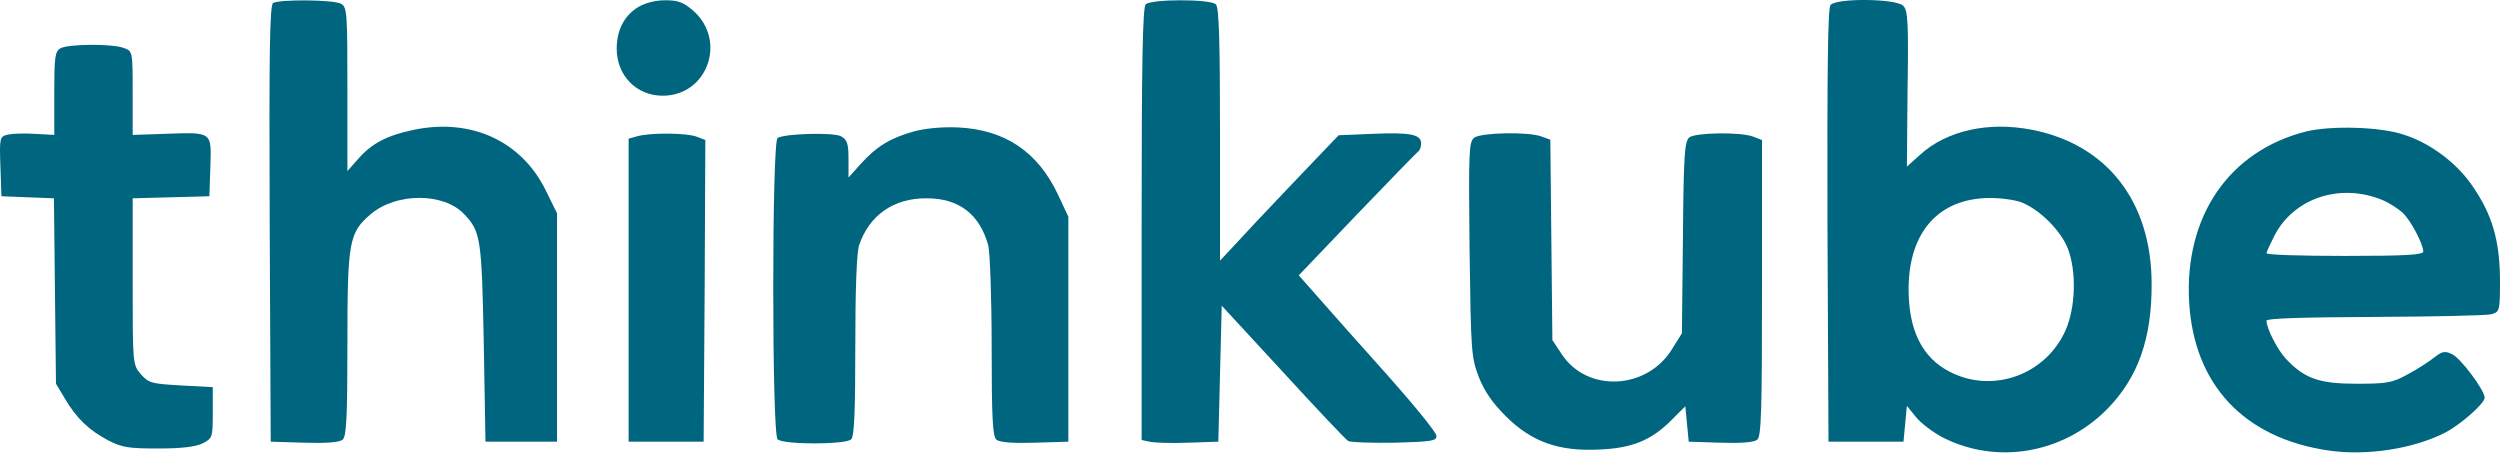
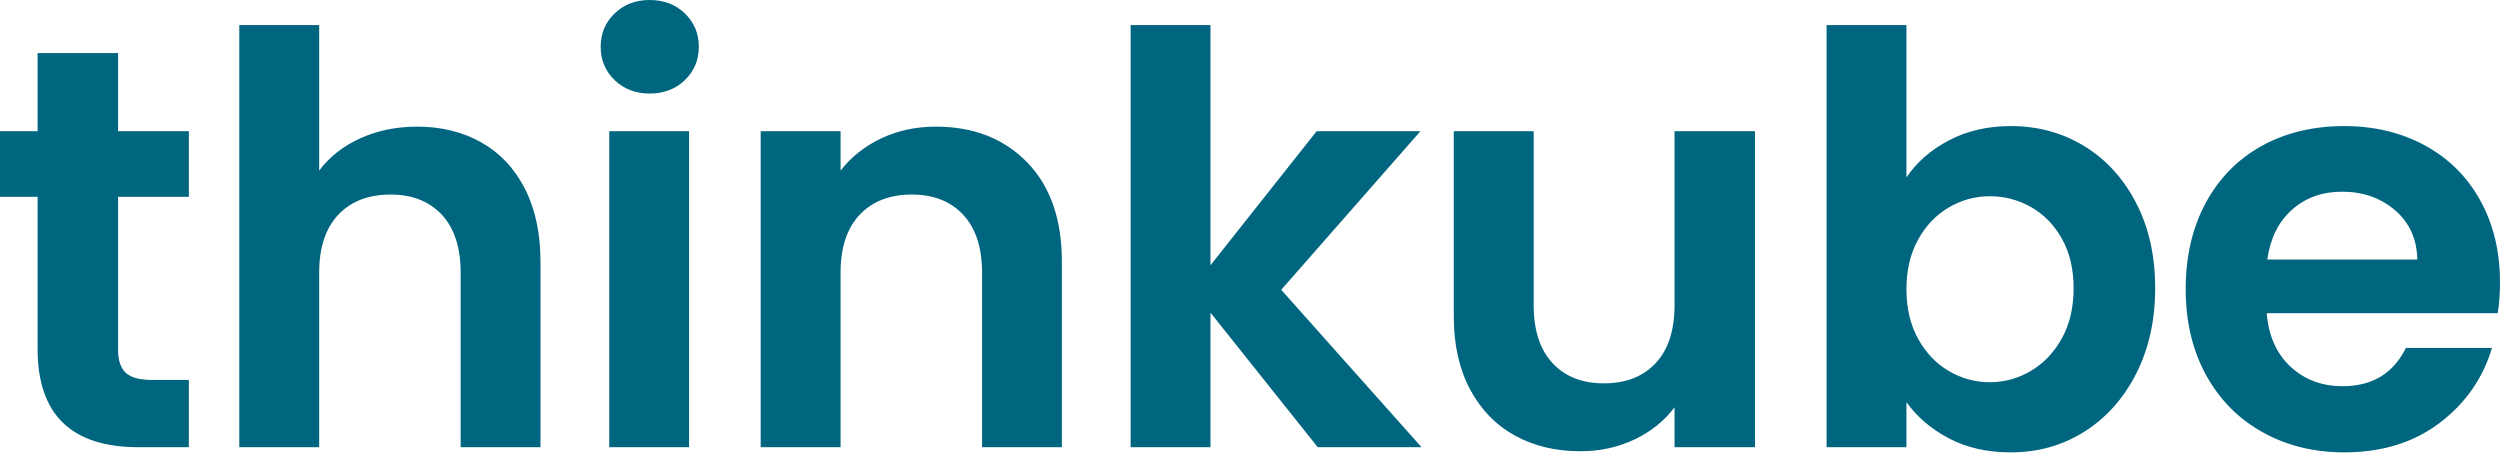
- <svg xmlns="http://www.w3.org/2000/svg" version="1.0" width="446.628pt" height="80.815pt" viewBox="0 0 446.628 80.815" preserveAspectRatio="xMidYMid" id="svg146" xml:space="preserve">
-   <defs id="defs150" />
-   <g id="text_logo" transform="translate(-500.4875,-1226.104)">
-     <path d="m 549.278,1226.639 c -0.609,0.426 -0.731,8.708 -0.609,39.461 l 0.183,38.913 6.029,0.183 c 3.897,0.122 6.272,-0.061 6.82,-0.548 0.67,-0.548 0.853,-3.837 0.853,-17.234 0,-18.391 0.304,-19.73 4.202,-23.08 4.567,-3.837 12.971,-3.837 16.625,0 2.984,3.106 3.167,4.263 3.532,23.019 l 0.304,17.66 h 6.394 6.394 v -20.4 -20.4 l -2.01,-4.08 c -4.324,-8.83 -13.336,-12.971 -23.567,-10.84 -4.75,0.974 -7.551,2.436 -9.926,5.176 l -1.949,2.192 v -14.615 c 0,-13.823 -0.061,-14.676 -1.157,-15.285 -1.401,-0.731 -10.961,-0.792 -12.118,-0.122 z" id="path1695-5" style="fill:#006680;stroke:none;stroke-width:0.061" />
-     <path d="m 614.498,1227.37 c -2.497,1.522 -3.836,4.141 -3.836,7.429 0,4.811 3.532,8.404 8.221,8.404 7.977,0 11.509,-9.804 5.481,-15.163 -1.766,-1.522 -2.679,-1.888 -5.054,-1.888 -1.766,0 -3.593,0.487 -4.811,1.218 z" id="path1697-6" style="fill:#006680;stroke:none;stroke-width:0.061" />
-     <path d="m 705.173,1226.883 c -0.548,0.548 -0.731,10.109 -0.731,39.278 v 38.547 l 1.401,0.304 c 0.731,0.183 3.836,0.304 6.82,0.183 l 5.481,-0.183 0.304,-12.179 0.304,-12.118 10.9,11.814 c 5.968,6.516 11.266,12.118 11.692,12.362 0.426,0.244 4.202,0.365 8.282,0.304 6.638,-0.183 7.49,-0.304 7.49,-1.218 0,-0.609 -3.897,-5.359 -8.586,-10.657 -4.75,-5.298 -10.292,-11.509 -12.301,-13.823 l -3.715,-4.202 10.413,-10.9 c 5.724,-5.968 10.657,-11.022 10.9,-11.205 0.304,-0.183 0.548,-0.853 0.548,-1.462 0,-1.644 -2.01,-2.01 -8.891,-1.705 l -5.846,0.244 -4.08,4.263 c -2.192,2.314 -7.003,7.308 -10.596,11.144 l -6.516,7.003 v -22.532 c 0,-16.686 -0.183,-22.714 -0.731,-23.262 -0.974,-0.974 -11.57,-0.974 -12.545,0 z" id="path1699-2" style="fill:#006680;stroke:none;stroke-width:0.061" />
-     <path d="m 827.515,1227.005 c -0.487,0.548 -0.609,11.388 -0.548,39.4 l 0.183,38.608 h 6.699 6.699 l 0.304,-3.228 0.304,-3.167 1.583,1.949 c 0.853,1.096 3.106,2.801 4.872,3.715 9.622,4.872 21.375,2.862 29.23,-4.994 5.602,-5.663 8.099,-12.666 8.038,-22.593 -0.061,-14.615 -7.977,-24.785 -21.375,-27.404 -7.734,-1.522 -15.224,0.122 -19.974,4.446 l -2.375,2.131 0.122,-13.884 c 0.183,-11.936 0.061,-14.067 -0.792,-14.859 -1.279,-1.279 -11.936,-1.401 -12.971,-0.122 z m 34.285,35.32 c 3.228,1.34 6.881,5.054 8.099,8.16 1.583,4.08 1.401,10.474 -0.365,14.554 -3.532,8.038 -13.032,11.449 -20.705,7.49 -4.933,-2.497 -7.368,-7.429 -7.368,-14.737 0,-10.231 5.359,-16.259 14.493,-16.32 2.07,0 4.75,0.365 5.846,0.853 z" id="path1701-9" style="fill:#006680;stroke:none;stroke-width:0.061" />
-     <path d="m 511.279,1234.738 c -0.974,0.548 -1.096,1.583 -1.096,8.038 v 7.429 l -3.349,-0.183 c -1.888,-0.122 -4.08,-0.061 -4.933,0.122 -1.462,0.365 -1.522,0.487 -1.34,5.724 l 0.183,5.298 4.689,0.183 4.689,0.183 0.183,16.564 0.183,16.564 1.644,2.74 c 2.01,3.41 4.263,5.603 7.795,7.429 2.375,1.218 3.593,1.401 8.83,1.401 4.141,0 6.638,-0.304 7.917,-0.913 1.766,-0.913 1.827,-1.035 1.827,-5.481 v -4.567 l -5.663,-0.304 c -5.298,-0.304 -5.785,-0.426 -7.186,-2.01 -1.462,-1.705 -1.462,-1.766 -1.462,-16.564 v -14.859 l 6.881,-0.183 6.82,-0.183 0.183,-5.298 c 0.183,-6.333 0.426,-6.151 -8.343,-5.846 l -5.542,0.183 v -7.49 c 0,-7.429 0,-7.49 -1.583,-8.038 -2.01,-0.792 -9.987,-0.731 -11.327,0.061 z" id="path1703-1" style="fill:#006680;stroke:none;stroke-width:0.061" />
-     <path d="m 663.703,1249.597 c -4.141,1.157 -6.638,2.679 -9.439,5.785 l -2.192,2.436 v -3.349 c 0,-2.74 -0.244,-3.41 -1.34,-4.019 -1.34,-0.731 -10.048,-0.487 -11.327,0.304 -1.035,0.609 -1.035,52.797 0,53.833 0.974,0.974 12.179,0.974 13.154,0 0.548,-0.548 0.731,-5.054 0.731,-16.686 0,-10.231 0.244,-16.625 0.67,-17.965 1.827,-5.42 6.211,-8.465 12.118,-8.404 5.724,0 9.439,2.862 10.961,8.404 0.304,1.218 0.609,9.317 0.609,18.086 0,12.91 0.183,16.077 0.853,16.625 0.548,0.487 2.923,0.67 6.82,0.548 l 6.029,-0.183 v -20.096 -20.096 l -1.888,-4.019 c -3.593,-7.612 -9.5,-11.57 -17.904,-11.936 -2.801,-0.122 -5.846,0.183 -7.856,0.731 z" id="path1705-2" style="fill:#006680;stroke:none;stroke-width:0.061" />
-     <path d="m 912.465,1249.597 c -13.763,3.471 -21.74,15.163 -20.888,30.448 0.853,14.798 9.804,24.359 24.968,26.551 6.82,0.974 15.041,-0.304 20.705,-3.167 2.74,-1.401 7.125,-5.237 7.125,-6.272 0,-1.34 -4.324,-7.125 -5.846,-7.795 -1.279,-0.609 -1.766,-0.487 -3.167,0.609 -0.913,0.731 -2.984,2.071 -4.689,2.984 -2.74,1.522 -3.654,1.705 -9.134,1.705 -6.699,0 -9.317,-0.913 -12.606,-4.385 -1.522,-1.583 -3.532,-5.481 -3.532,-6.881 0,-0.426 6.516,-0.609 19.365,-0.67 10.596,-0.061 19.974,-0.243 20.827,-0.487 1.462,-0.426 1.522,-0.548 1.522,-6.212 -0.061,-7.003 -1.401,-11.57 -4.872,-16.625 -2.74,-4.08 -7.49,-7.673 -12.179,-9.195 -4.202,-1.462 -13.093,-1.705 -17.599,-0.609 z m 13.641,12.24 c 1.157,0.487 2.801,1.522 3.593,2.253 1.462,1.34 3.654,5.542 3.715,6.942 0,0.609 -3.228,0.792 -14.006,0.792 -7.673,0 -14.006,-0.183 -14.006,-0.487 0,-0.244 0.67,-1.644 1.401,-3.106 3.471,-6.76 11.753,-9.5 19.304,-6.394 z" id="path1707-7" style="fill:#006680;stroke:none;stroke-width:0.061" />
-     <path d="m 614.316,1250.45 -1.522,0.426 v 27.038 27.099 h 6.699 6.699 l 0.183,-26.977 0.122,-26.916 -1.583,-0.609 c -1.705,-0.67 -8.282,-0.731 -10.596,-0.061 z" id="path1709-0" style="fill:#006680;stroke:none;stroke-width:0.061" />
-     <path d="m 763.878,1250.693 c -0.974,0.731 -1.035,2.192 -0.853,19.913 0.244,18.391 0.304,19.304 1.644,22.836 1.035,2.619 2.436,4.628 4.872,7.064 4.628,4.567 9.439,6.272 16.686,5.907 5.846,-0.244 9.317,-1.644 12.971,-5.359 l 2.375,-2.375 0.304,3.167 0.304,3.167 5.724,0.183 c 3.654,0.122 5.968,-0.061 6.516,-0.548 0.731,-0.548 0.853,-5.237 0.853,-27.099 v -26.429 l -1.583,-0.609 c -2.253,-0.853 -10.17,-0.731 -11.388,0.122 -0.853,0.731 -1.035,2.862 -1.157,17.904 l -0.183,17.112 -1.827,2.923 c -4.506,7.186 -15.102,7.673 -19.609,0.853 l -1.705,-2.558 -0.183,-17.904 -0.183,-17.904 -1.522,-0.548 c -2.314,-0.913 -10.779,-0.731 -12.058,0.183 z" id="path1711-9" style="fill:#006680;stroke:none;stroke-width:0.061" />
-   </g>
+ <svg xmlns="http://www.w3.org/2000/svg" width="446.54pt" height="80.8pt" viewBox="0 0 446.54 80.8">
+   <path d="M21.09 35.15V62.46Q21.09 65.31 22.47 66.59Q23.84 67.86 27.1 67.86H33.73V79.88H24.76Q6.72 79.88 6.72 62.36V35.15H0V23.44H6.72V9.48H21.09V23.44H33.73V35.15ZM96.54 46.77V79.88H82.28V48.7Q82.28 41.98 78.92 38.36Q75.55 34.75 69.74 34.75Q63.84 34.75 60.42 38.36Q57.01 41.98 57.01 48.7V79.88H42.74V4.48H57.01V30.47Q59.76 26.8 64.34 24.71Q68.93 22.62 74.53 22.62Q80.95 22.62 85.95 25.42Q90.94 28.22 93.74 33.68Q96.54 39.13 96.54 46.77ZM107.29 8.36Q107.29 4.79 109.79 2.39Q112.28 0 116.05 0Q119.82 0 122.32 2.39Q124.82 4.79 124.82 8.36Q124.82 11.92 122.32 14.32Q119.82 16.71 116.05 16.71Q112.28 16.71 109.79 14.32Q107.29 11.92 107.29 8.36ZM123.08 23.44V79.88H108.82V23.44ZM189.67 46.77V79.88H175.41V48.7Q175.41 41.98 172.04 38.36Q168.68 34.75 162.87 34.75Q156.96 34.75 153.55 38.36Q150.14 41.98 150.14 48.7V79.88H135.87V23.44H150.14V30.47Q152.99 26.8 157.42 24.71Q161.85 22.62 167.15 22.62Q177.24 22.62 183.46 28.99Q189.67 35.36 189.67 46.77ZM235.37 79.88 216.21 55.84V79.88H201.95V4.48H216.21V47.38L235.17 23.44H253.71L228.85 51.76L253.91 79.88ZM313.47 23.44V79.88H299.1V72.75Q296.35 76.42 291.92 78.51Q287.49 80.6 282.29 80.6Q275.67 80.6 270.57 77.79Q265.48 74.99 262.57 69.54Q259.67 64.09 259.67 56.55V23.44H273.94V54.51Q273.94 61.24 277.3 64.85Q280.66 68.47 286.47 68.47Q292.38 68.47 295.74 64.85Q299.1 61.24 299.1 54.51V23.44ZM359.17 22.52Q366.4 22.52 372.26 26.08Q378.12 29.65 381.53 36.22Q384.95 42.79 384.95 51.46Q384.95 60.12 381.53 66.79Q378.12 73.46 372.26 77.13Q366.4 80.8 359.17 80.8Q352.85 80.8 348.11 78.3Q343.37 75.81 340.52 71.83V79.88H326.26V4.48H340.52V31.69Q343.27 27.61 348.11 25.07Q352.95 22.52 359.17 22.52ZM355.4 35.05Q351.53 35.05 348.11 37.04Q344.7 39.02 342.61 42.79Q340.52 46.56 340.52 51.66Q340.52 56.75 342.61 60.52Q344.7 64.29 348.11 66.28Q351.53 68.27 355.4 68.27Q359.37 68.27 362.78 66.23Q366.2 64.19 368.29 60.42Q370.38 56.65 370.38 51.46Q370.38 46.36 368.29 42.64Q366.2 38.92 362.78 36.99Q359.37 35.05 355.4 35.05ZM446.13 55.94H404.87Q405.38 62.05 409.15 65.52Q412.92 68.98 418.42 68.98Q426.37 68.98 429.73 62.15H445.11Q442.67 70.31 435.74 75.55Q428.81 80.8 418.72 80.8Q410.57 80.8 404.1 77.18Q397.63 73.57 394.01 66.94Q390.4 60.32 390.4 51.66Q390.4 42.9 393.96 36.27Q397.53 29.65 403.95 26.08Q410.37 22.52 418.72 22.52Q426.77 22.52 433.14 25.98Q439.51 29.45 443.02 35.81Q446.54 42.18 446.54 50.44Q446.54 53.49 446.13 55.94ZM431.77 46.36Q431.66 40.86 427.79 37.55Q423.92 34.24 418.32 34.24Q413.02 34.24 409.4 37.45Q405.78 40.65 404.97 46.36Z" fill="#006680" />
</svg>
